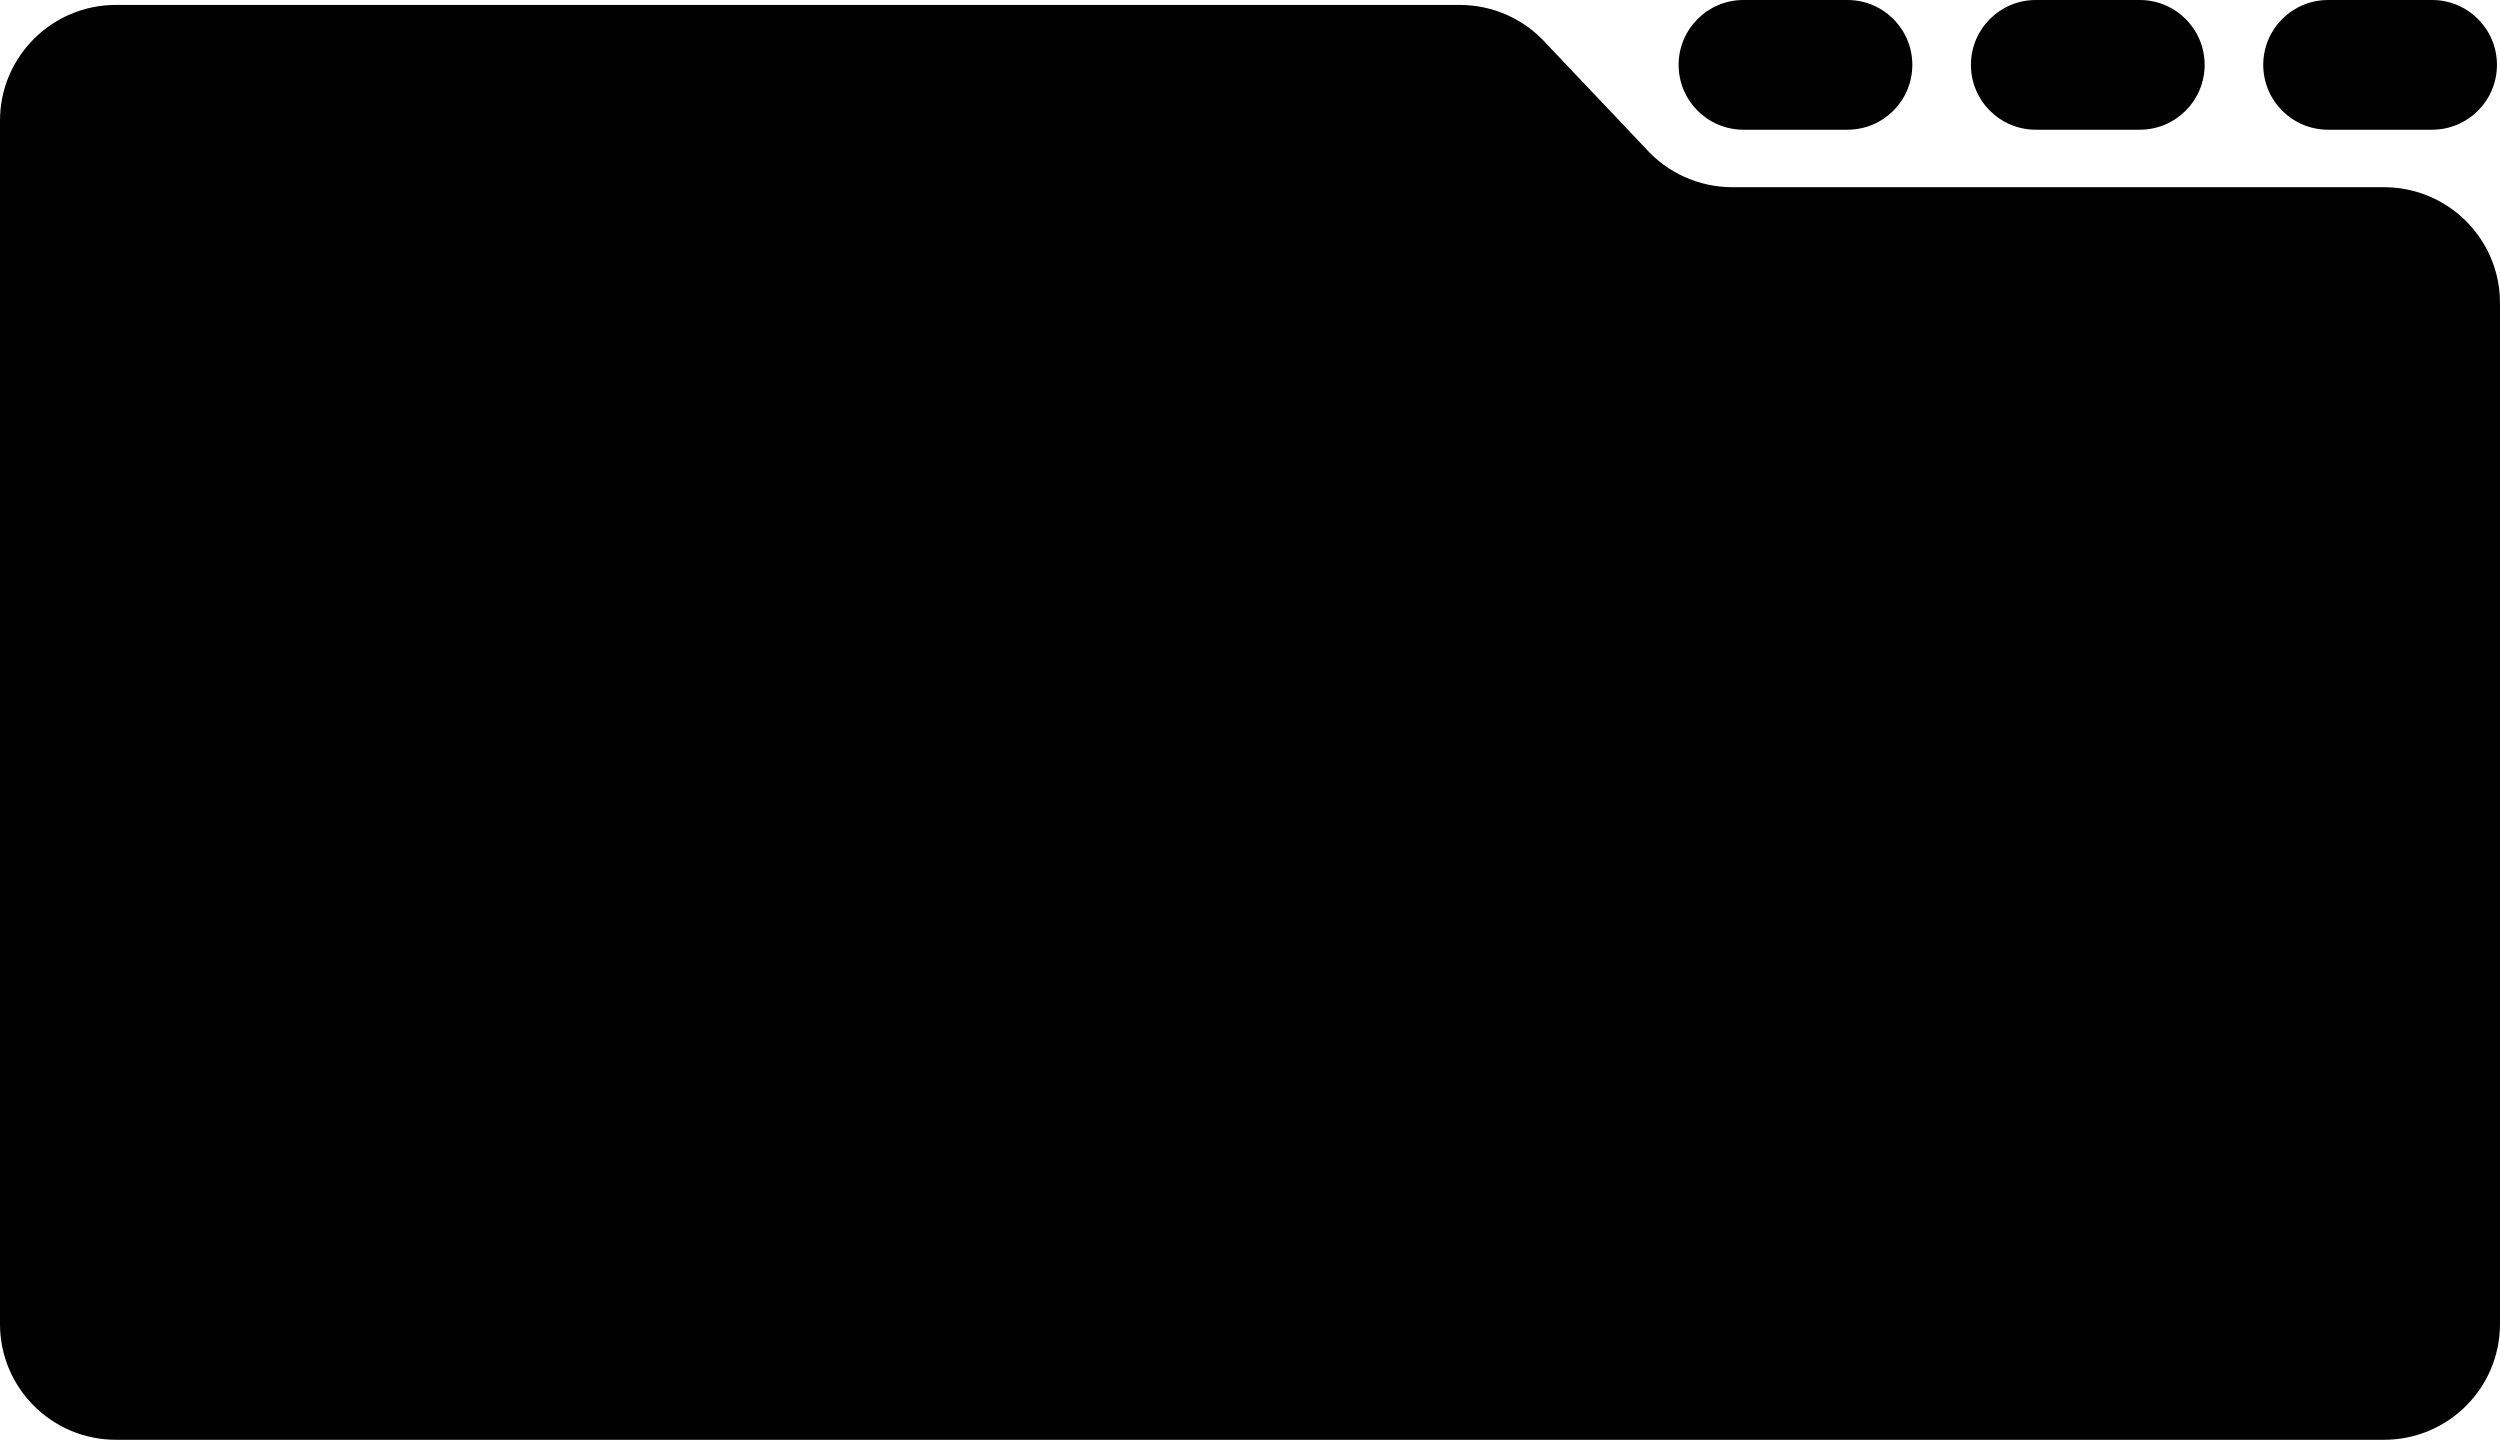
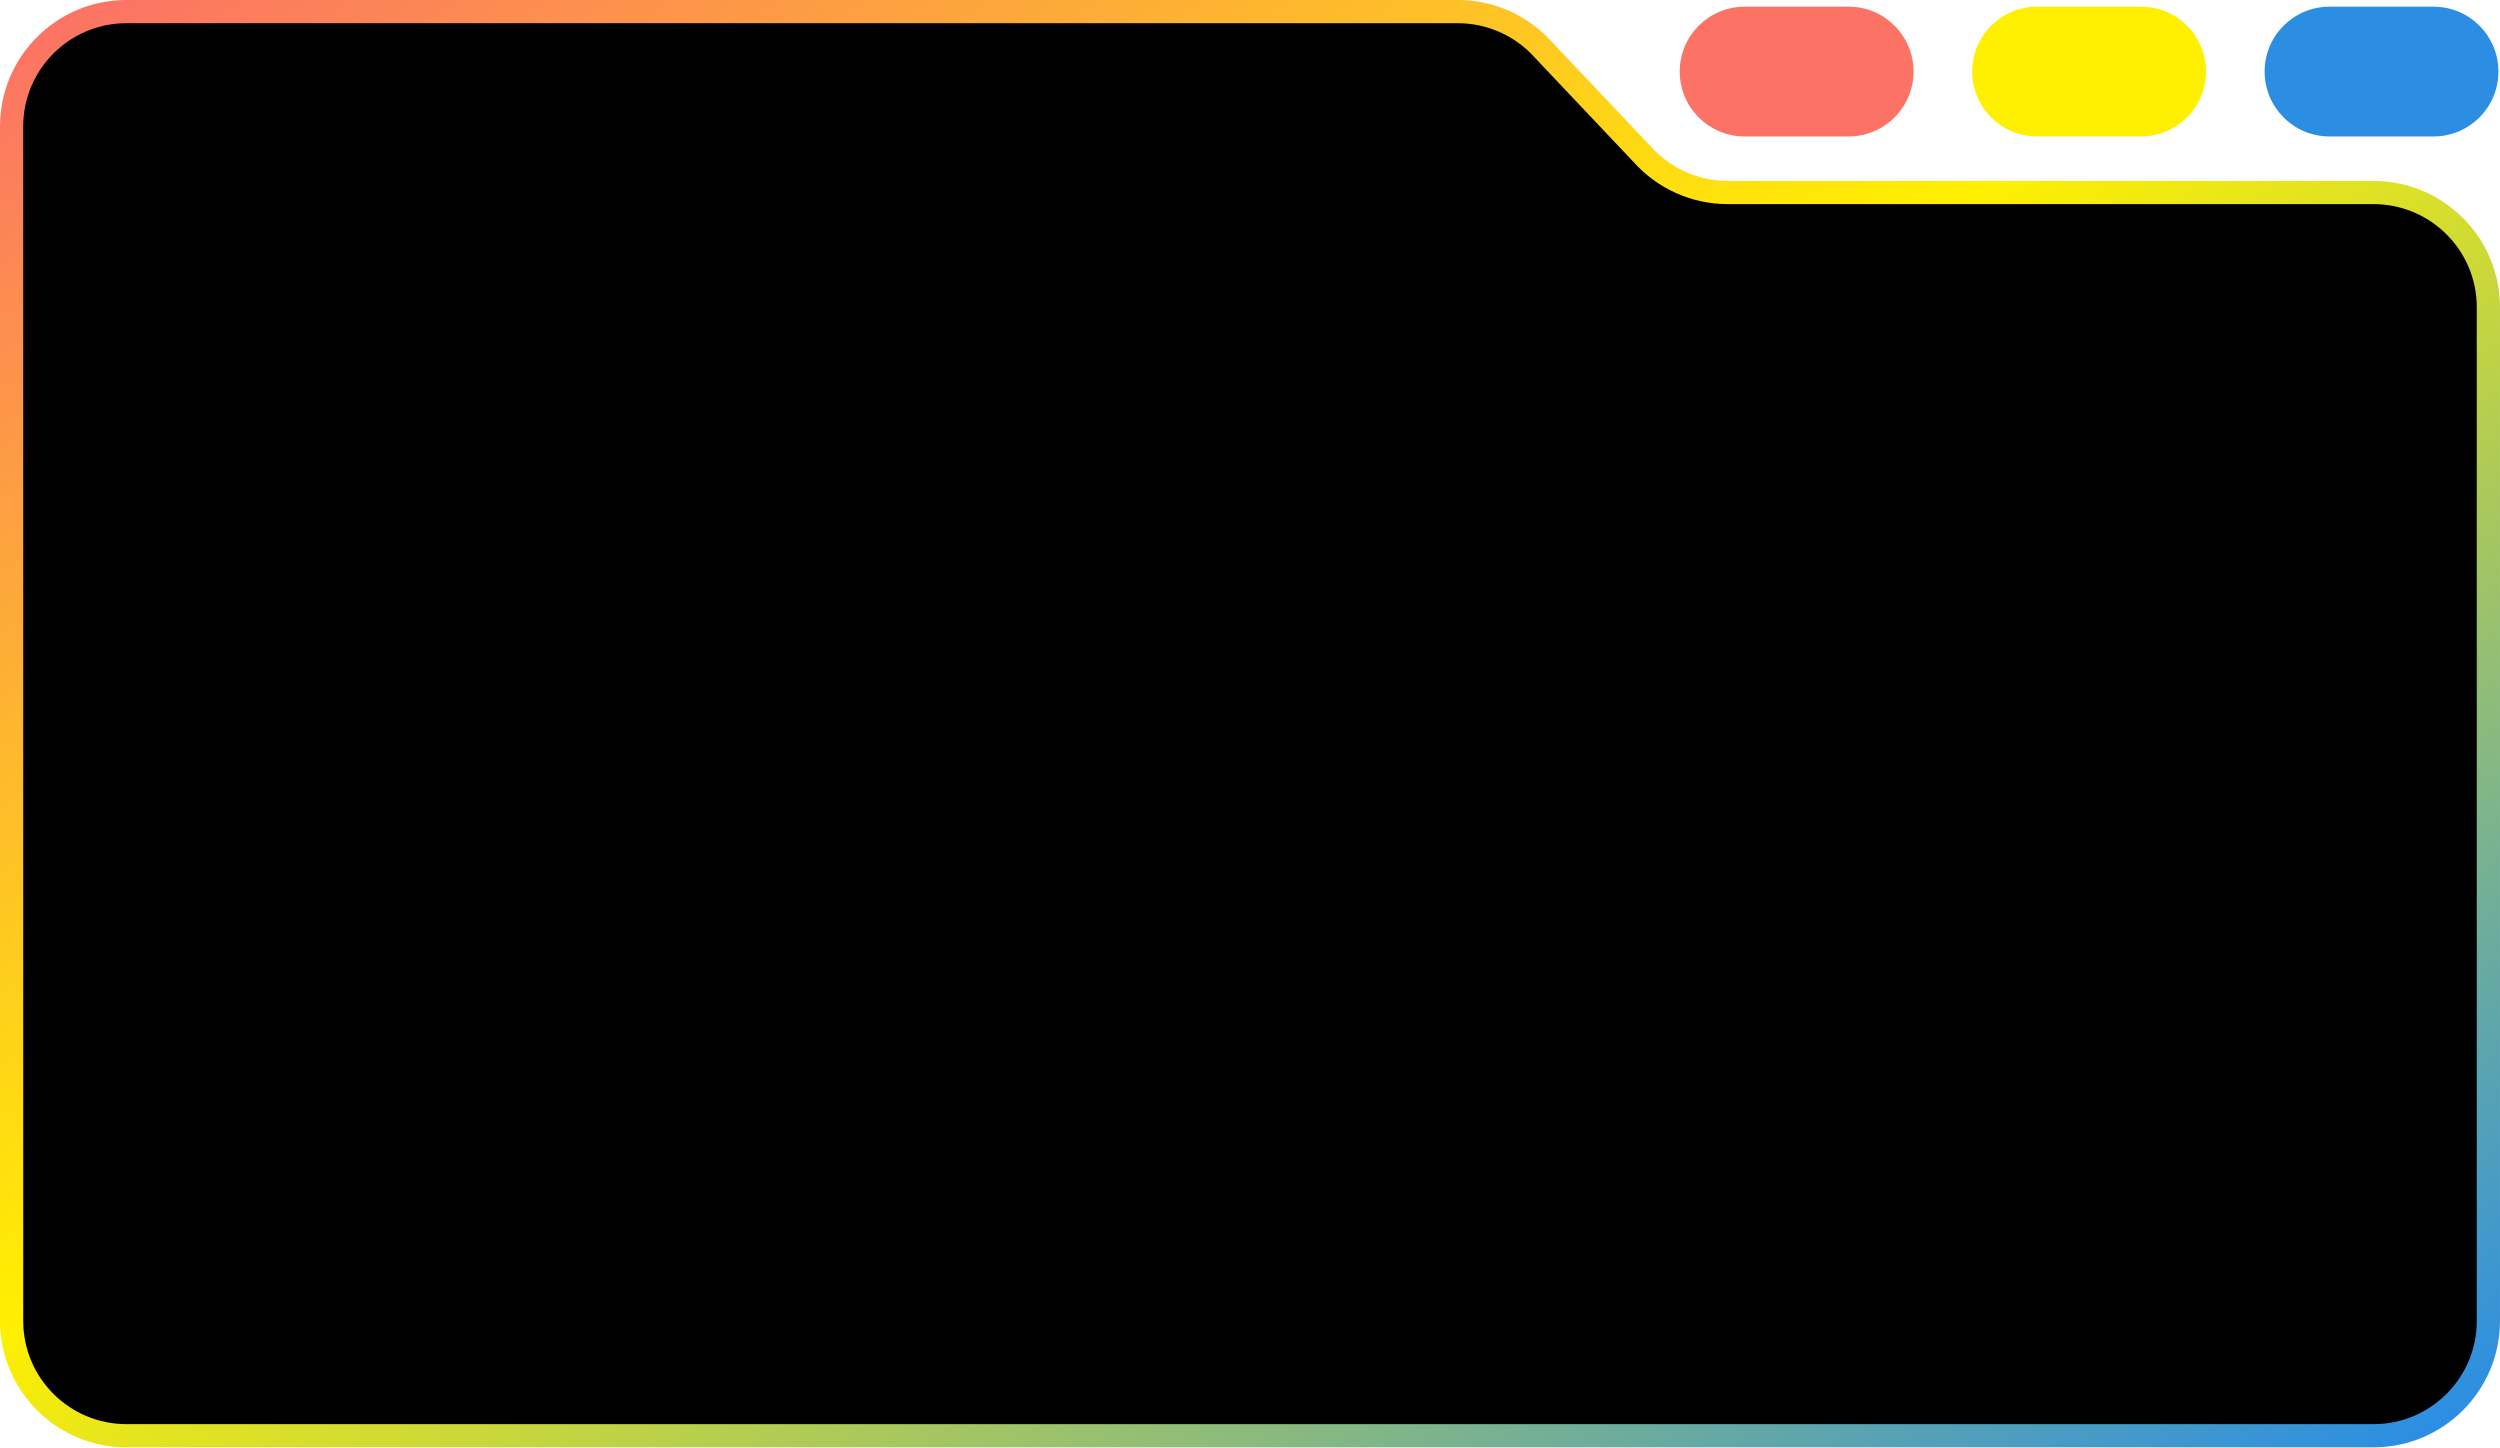
- <svg xmlns="http://www.w3.org/2000/svg" id="Layer_2" data-name="Layer 2" viewBox="0 0 1508.82 868.95">
+ <svg xmlns="http://www.w3.org/2000/svg" id="Layer_2" data-name="Layer 2" viewBox="0 0 1508.16 873.13">
+   <defs>
+     <style>
+       .cls-1 {
+         fill: #fc7365;
+       }
+ 
+       .cls-2 {
+         fill: #2b8ee3;
+       }
+ 
+       .cls-3 {
+         fill: #fff001;
+       }
+ 
+       .cls-4 {
+         stroke: url(#linear-gradient);
+         stroke-miterlimit: 10;
+         stroke-width: 14px;
+       }
+     </style>
+     <linearGradient id="linear-gradient" x1="366.85" y1="-179.57" x2="1094.05" y2="1079.98" gradientUnits="userSpaceOnUse">
+       <stop offset="0" stop-color="#fc7365" />
+       <stop offset=".46" stop-color="#fff001" />
+       <stop offset="1" stop-color="#2b8ee3" />
+     </linearGradient>
+   </defs>
  <g id="Layer_1-2" data-name="Layer 1">
    <g>
-       <path d="M881.02,2.97H69.99C31.34,2.97,0,34.24,0,72.81v726.3c0,38.57,31.34,69.84,69.99,69.84h1368.83c38.66,0,69.99-31.27,69.99-69.84V182.82c0-38.57-31.34-69.84-69.99-69.84h-393.34c-20.01,0-39.07-8.55-52.35-23.48l-59.76-63.04c-13.28-14.94-32.34-23.48-52.35-23.48Z" />
-       <rect x="1013.09" y="0" width="141.05" height="78.29" rx="39.15" ry="39.15" />
-       <rect x="1189.51" y="0" width="141.05" height="78.29" rx="39.15" ry="39.15" />
-       <rect x="1365.93" y="0" width="141.05" height="78.29" rx="39.15" ry="39.15" />
+       <path class="cls-4" d="M879.46,7H76.31C38.03,7,7,38.02,7,76.29v720.55c0,38.27,31.03,69.29,69.31,69.29h1355.53c38.28,0,69.31-31.02,69.31-69.29V185.43c0-38.27-31.03-69.29-69.31-69.29h-389.52c-19.82,0-38.69-8.48-51.84-23.3l-59.18-62.54c-13.15-14.82-32.02-23.3-51.84-23.3Z" />
+       <rect class="cls-1" x="1013.32" y="4.03" width="141.05" height="78.29" rx="39.15" ry="39.15" />
+       <rect class="cls-3" x="1189.74" y="4.03" width="141.05" height="78.29" rx="39.15" ry="39.15" />
+       <rect class="cls-2" x="1366.16" y="4.03" width="141.05" height="78.29" rx="39.15" ry="39.15" />
    </g>
  </g>
</svg>
